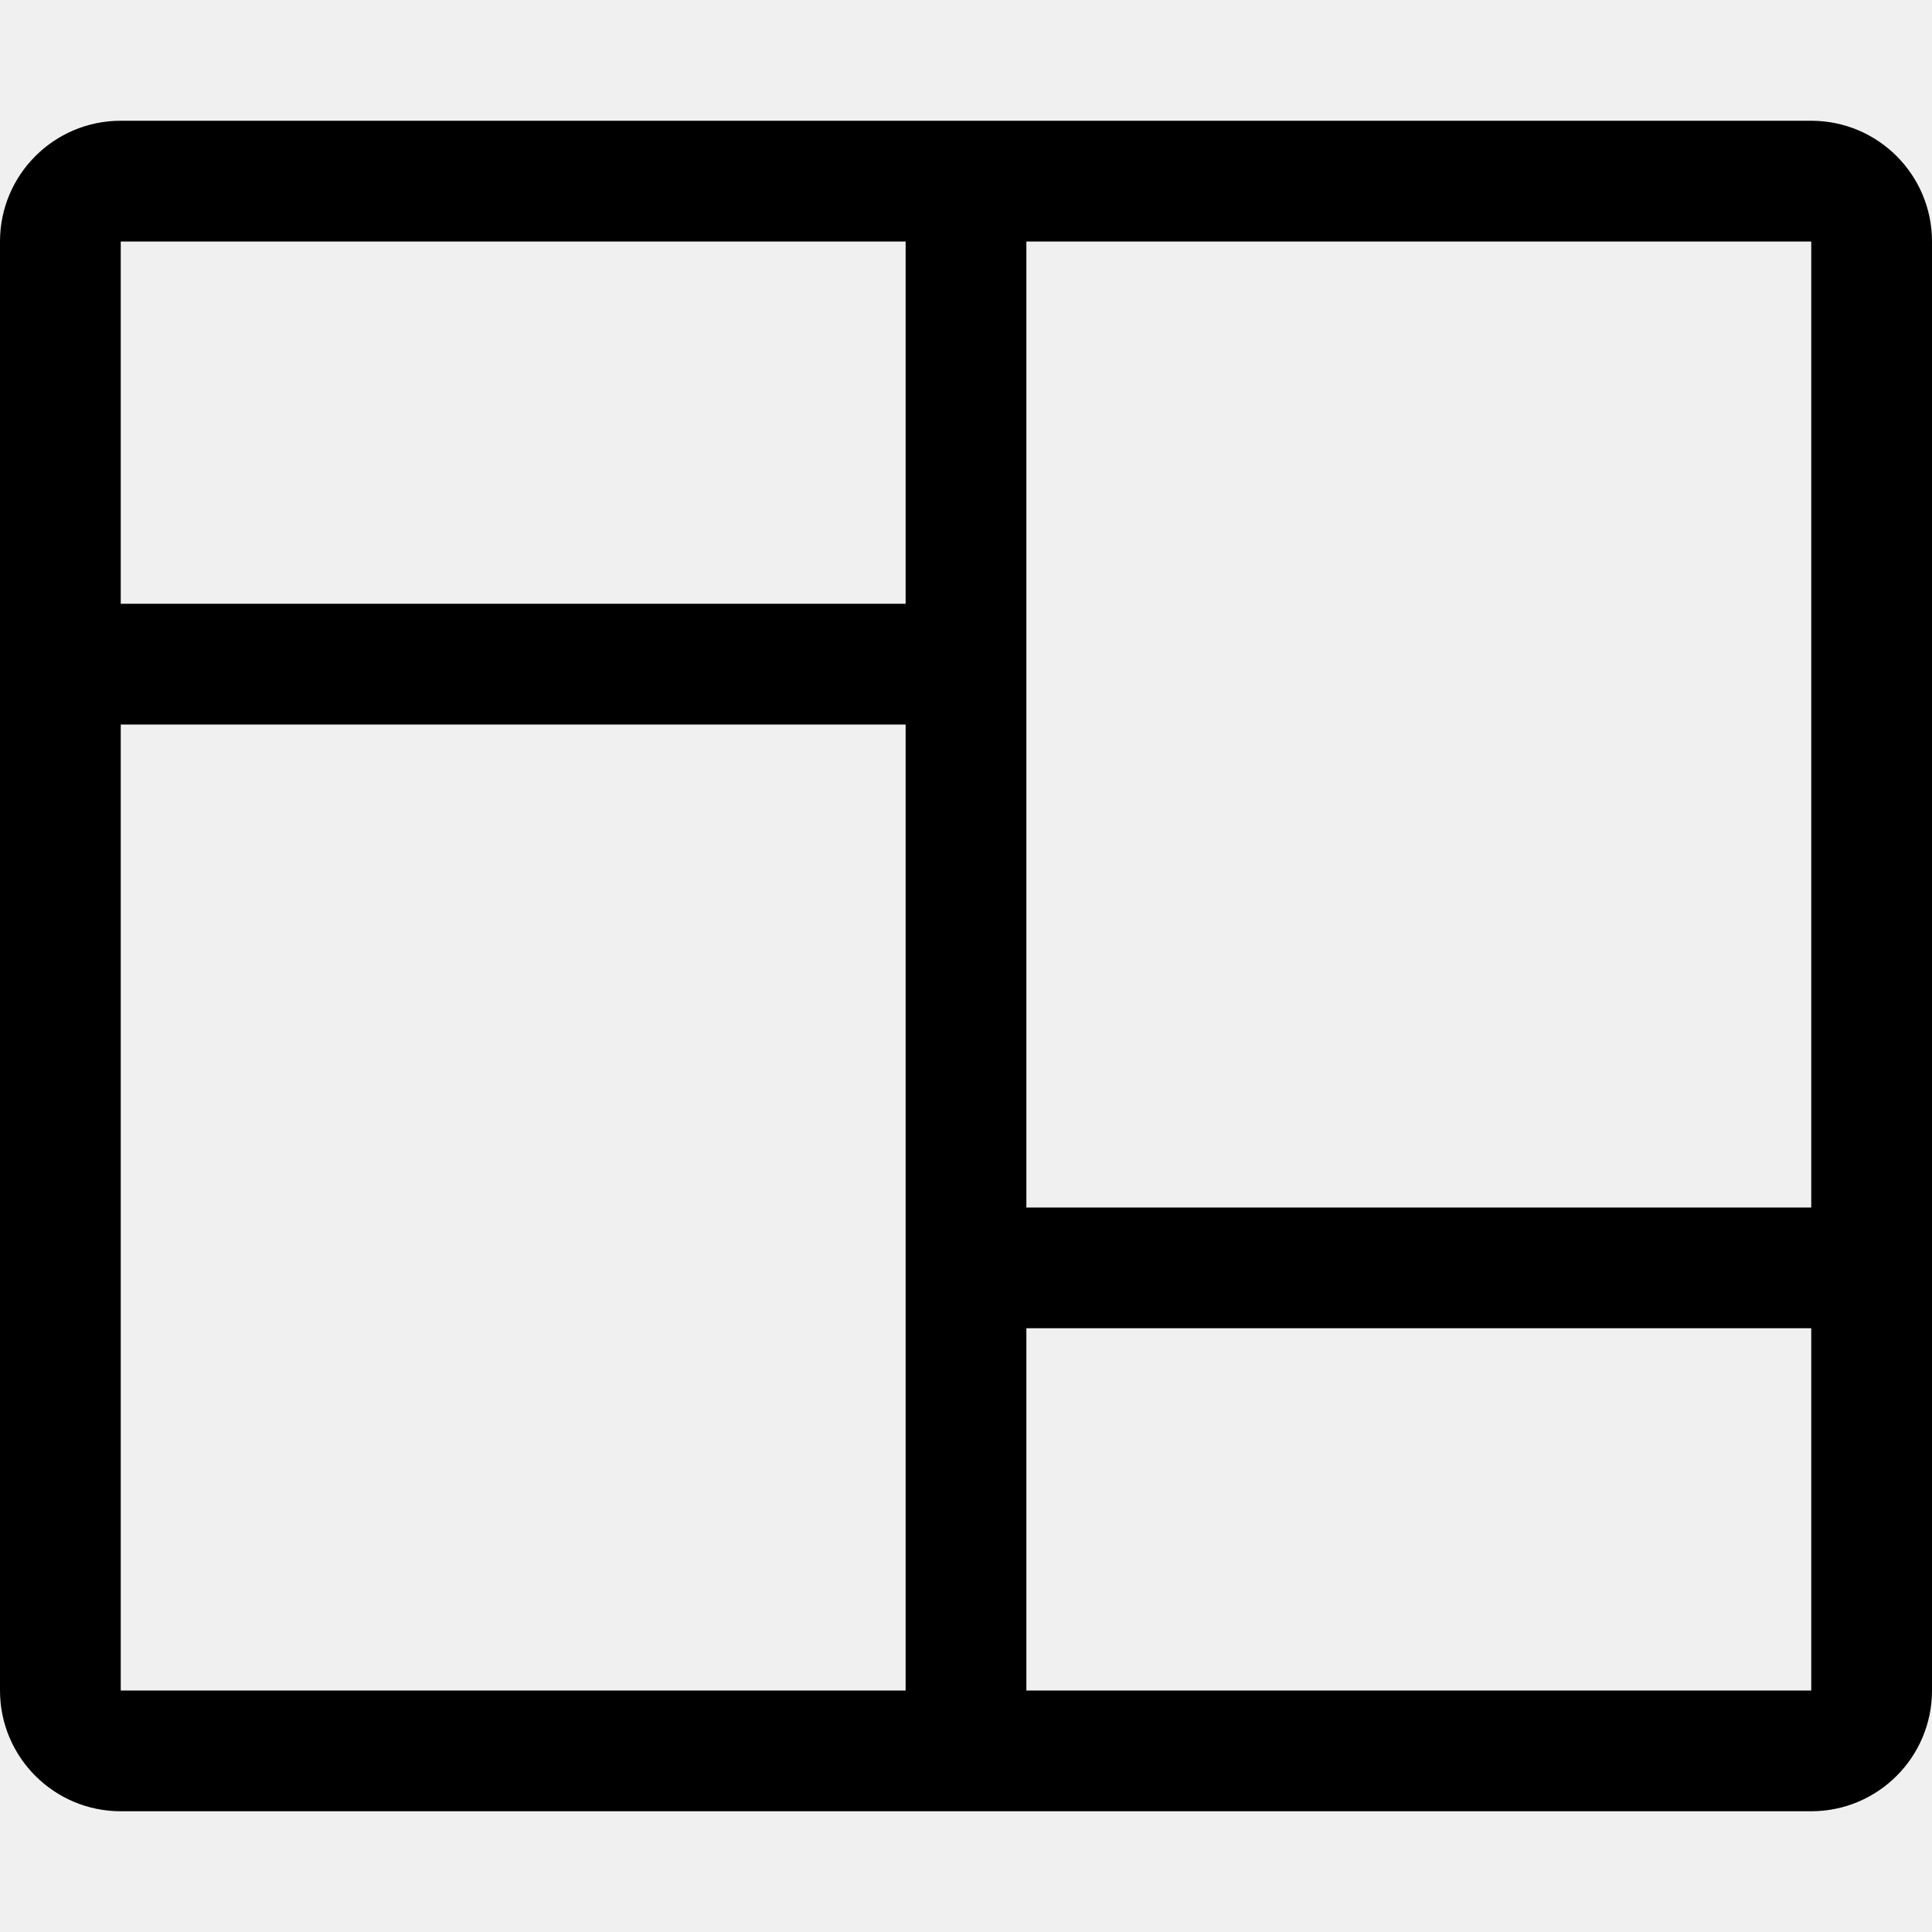
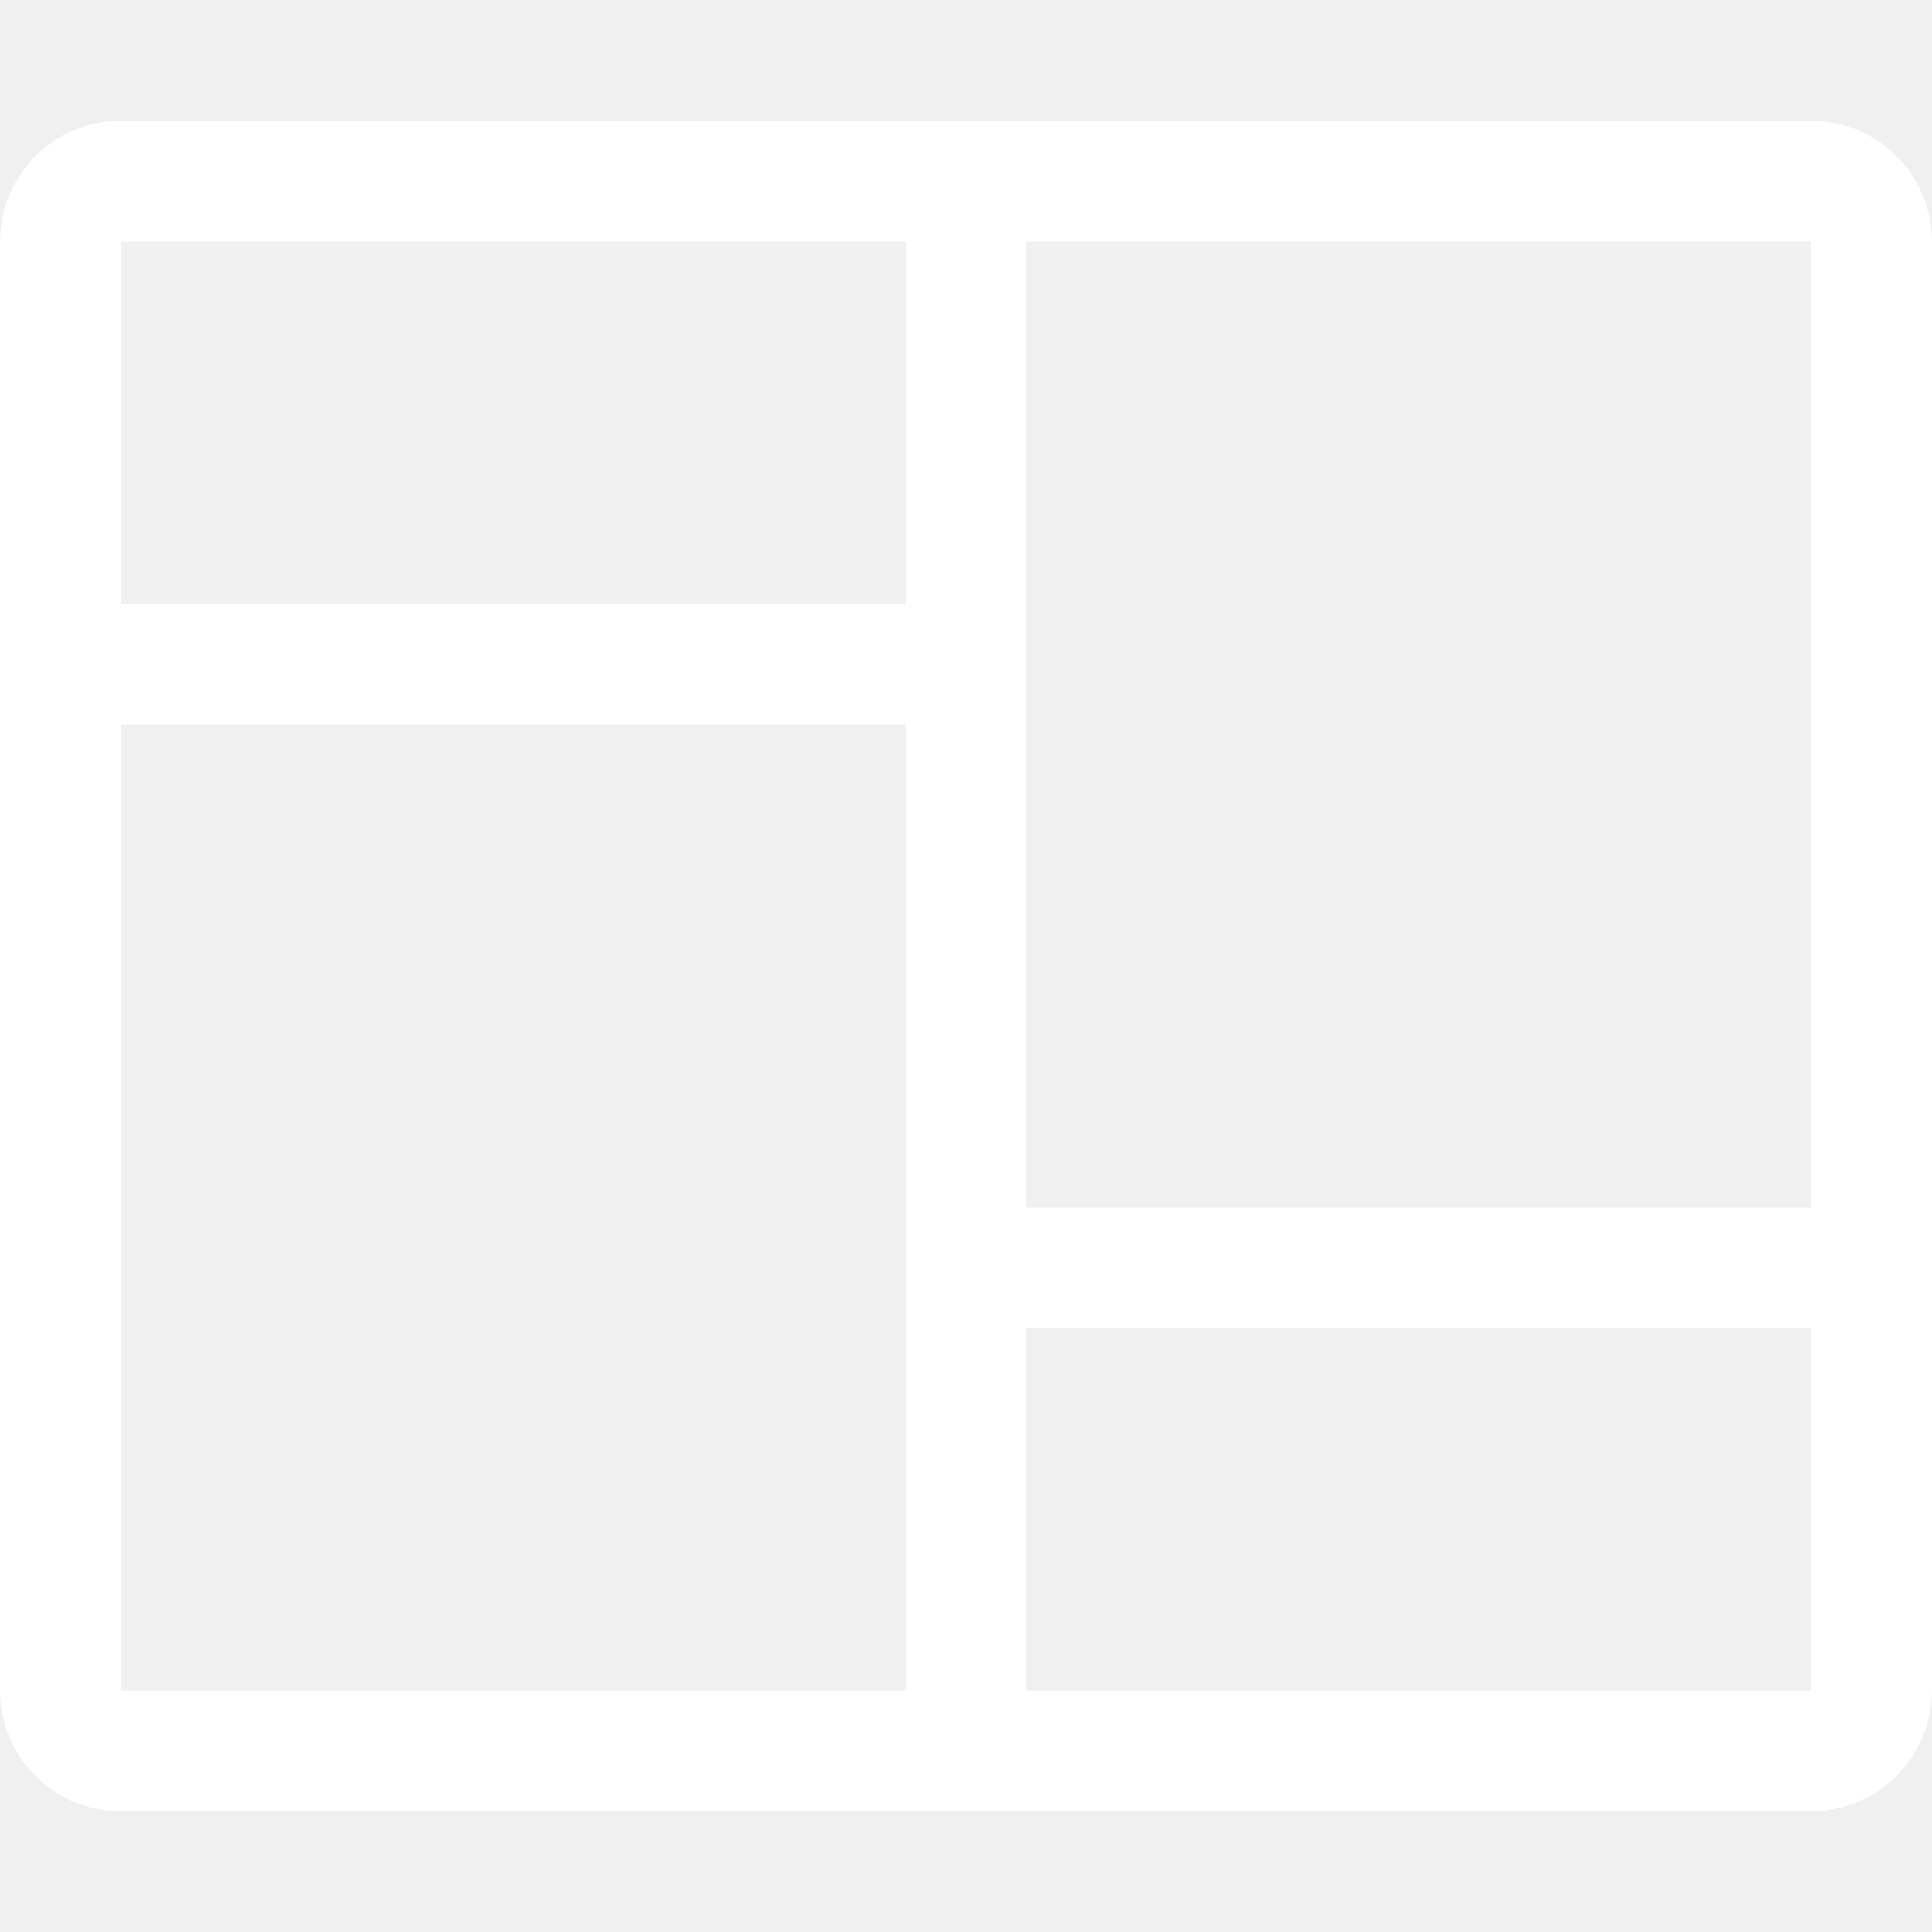
- <svg xmlns="http://www.w3.org/2000/svg" width="16" height="16" fill="currentColor" class="bi bi-columns" viewBox="0 0 16 16">
+ <svg xmlns="http://www.w3.org/2000/svg" width="16" height="16" fill="white" class="bi bi-columns" viewBox="0 0 16 16">
  <path d="M0 2a1 1 0 0 1 1-1h14a1 1 0 0 1 1 1v12a1 1 0 0 1-1 1H1a1 1 0 0 1-1-1V2zm8.5 0v8H15V2H8.5zm0 9v3H15v-3H8.5zm-1-9H1v3h6.5V2zM1 14h6.5V6H1v8z" />
</svg>
